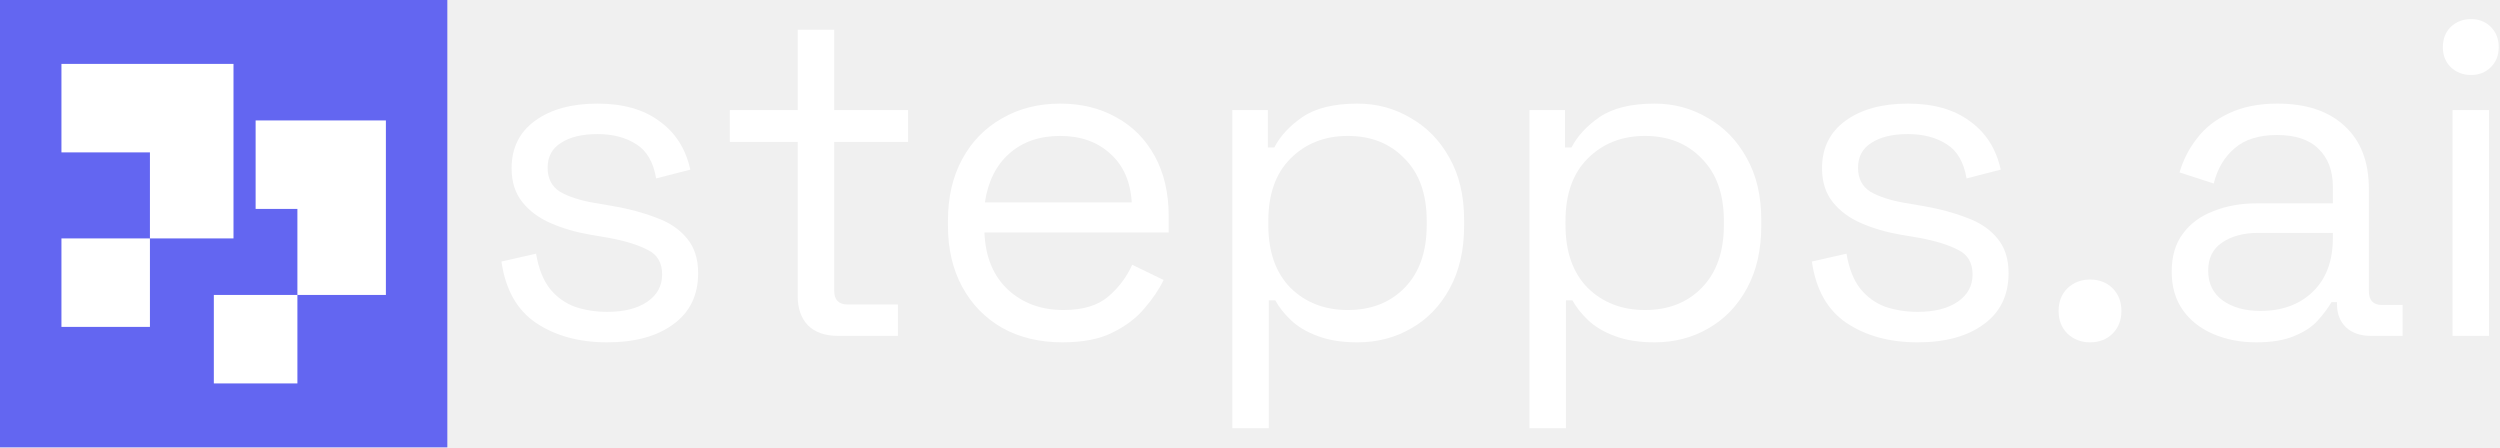
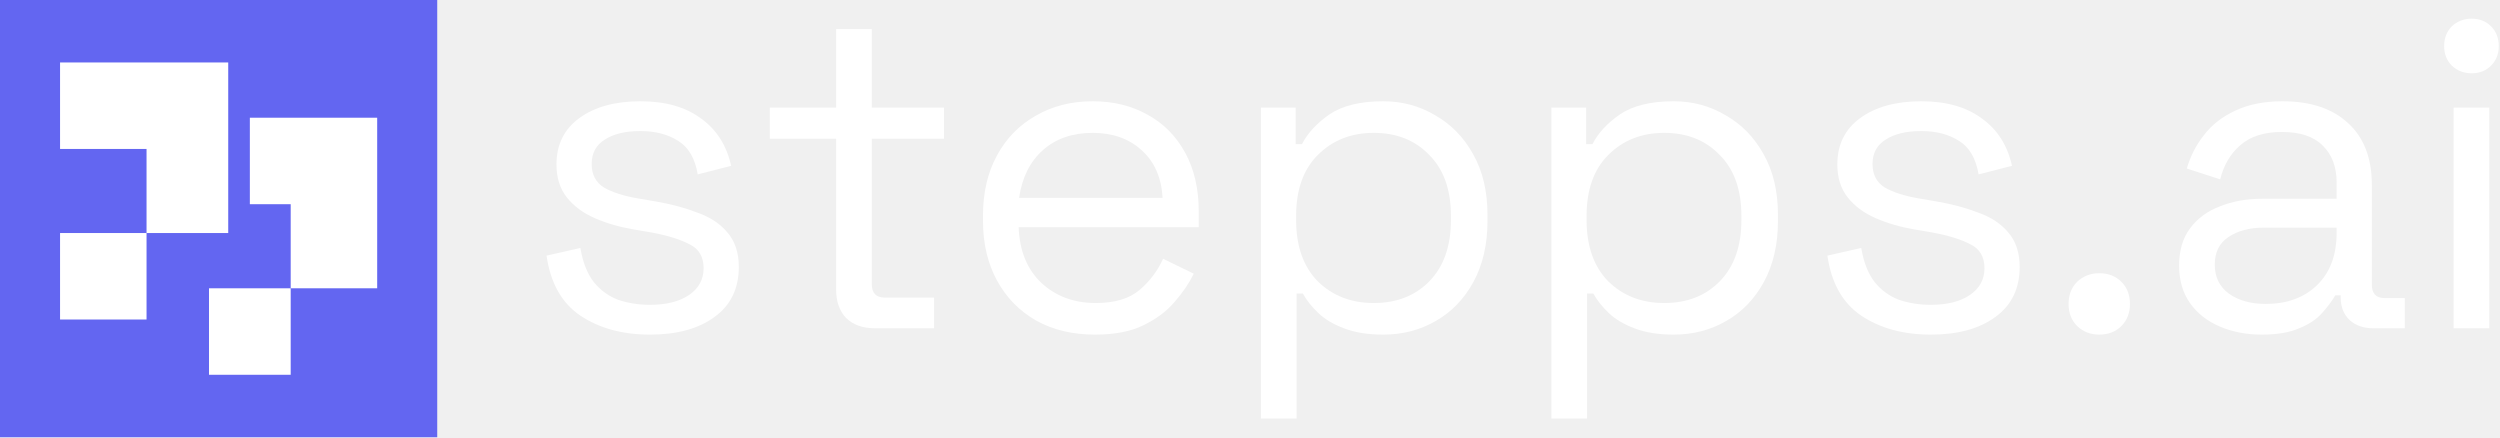
- <svg xmlns="http://www.w3.org/2000/svg" width="693" height="124" viewBox="0 0 693 124" fill="none">
+ <svg xmlns="http://www.w3.org/2000/svg" width="709" height="124" viewBox="0 0 709 124" fill="none">
  <path d="M0 0H124V124H0V0Z" fill="#6366F1" />
  <rect x="17.033" y="66.088" width="24.527" height="24.527" fill="white" />
  <rect x="59.275" y="81.759" width="23.165" height="24.527" fill="white" />
-   <path d="M64.725 17.714V66.088H41.56V42.242H17.033V17.714H64.725Z" fill="white" />
+   <path d="M64.725 17.715V66.088H41.56V42.242H17.033V17.715H64.725Z" fill="white" />
  <path d="M106.968 33.385V81.759H82.44V57.912H70.858V33.385H106.968Z" fill="white" />
-   <path d="M679.846 93.104V30.512H689.958V93.104H679.846ZM684.966 20.784C682.747 20.784 680.87 20.059 679.334 18.608C677.883 17.157 677.158 15.323 677.158 13.104C677.158 10.8 677.883 8.923 679.334 7.472C680.87 6.021 682.747 5.296 684.966 5.296C687.185 5.296 689.019 6.021 690.47 7.472C691.921 8.923 692.646 10.8 692.646 13.104C692.646 15.323 691.921 17.157 690.47 18.608C689.019 20.059 687.185 20.784 684.966 20.784Z" fill="white" />
-   <path d="M625.421 94.896C621.069 94.896 617.101 94.128 613.517 92.592C609.933 91.056 607.117 88.837 605.069 85.936C603.021 83.035 601.997 79.493 601.997 75.312C601.997 71.045 603.021 67.547 605.069 64.816C607.117 62 609.933 59.909 613.517 58.544C617.101 57.093 621.112 56.368 625.549 56.368H646.669V51.76C646.669 47.323 645.346 43.824 642.701 41.264C640.141 38.704 636.301 37.424 631.181 37.424C626.146 37.424 622.221 38.661 619.405 41.136C616.589 43.525 614.669 46.768 613.645 50.864L604.173 47.792C605.197 44.293 606.818 41.136 609.037 38.32C611.256 35.419 614.2 33.115 617.869 31.408C621.624 29.616 626.104 28.72 631.309 28.72C639.33 28.72 645.56 30.811 649.997 34.992C654.434 39.088 656.653 44.891 656.653 52.4V80.688C656.653 83.248 657.848 84.528 660.237 84.528H665.997V93.104H657.165C654.349 93.104 652.088 92.336 650.381 90.8C648.674 89.179 647.821 87.045 647.821 84.4V83.76H646.285C645.346 85.381 644.066 87.088 642.445 88.88C640.909 90.587 638.776 91.995 636.045 93.104C633.314 94.299 629.773 94.896 625.421 94.896ZM626.573 86.192C632.546 86.192 637.368 84.443 641.037 80.944C644.792 77.36 646.669 72.368 646.669 65.968V64.56H625.933C621.922 64.56 618.594 65.456 615.949 67.248C613.389 68.955 612.109 71.557 612.109 75.056C612.109 78.555 613.432 81.285 616.077 83.248C618.808 85.211 622.306 86.192 626.573 86.192Z" fill="white" />
-   <path d="M579.35 94.896C576.875 94.896 574.785 94.085 573.078 92.464C571.457 90.843 570.646 88.752 570.646 86.192C570.646 83.632 571.457 81.541 573.078 79.92C574.785 78.299 576.875 77.488 579.35 77.488C581.91 77.488 584.001 78.299 585.622 79.92C587.243 81.541 588.054 83.632 588.054 86.192C588.054 88.752 587.243 90.843 585.622 92.464C584.001 94.085 581.91 94.896 579.35 94.896Z" fill="white" />
-   <path d="M531.562 94.896C523.797 94.896 517.226 93.104 511.85 89.52C506.559 85.936 503.359 80.261 502.25 72.496L511.85 70.32C512.533 74.416 513.813 77.659 515.69 80.048C517.567 82.352 519.871 84.016 522.602 85.04C525.418 85.979 528.405 86.448 531.562 86.448C536.255 86.448 539.967 85.509 542.698 83.632C545.429 81.755 546.794 79.237 546.794 76.08C546.794 72.837 545.471 70.576 542.826 69.296C540.266 67.931 536.725 66.821 532.202 65.968L526.954 65.072C522.943 64.389 519.274 63.323 515.946 61.872C512.618 60.421 509.973 58.459 508.01 55.984C506.047 53.509 505.066 50.395 505.066 46.64C505.066 41.008 507.242 36.613 511.594 33.456C515.946 30.299 521.706 28.72 528.874 28.72C535.957 28.72 541.674 30.341 546.026 33.584C550.463 36.741 553.322 41.221 554.602 47.024L545.13 49.456C544.362 44.933 542.527 41.776 539.626 39.984C536.725 38.107 533.141 37.168 528.874 37.168C524.607 37.168 521.237 37.979 518.762 39.6C516.287 41.136 515.05 43.44 515.05 46.512C515.05 49.499 516.202 51.717 518.506 53.168C520.895 54.533 524.053 55.557 527.978 56.24L533.226 57.136C537.663 57.904 541.631 58.971 545.13 60.336C548.714 61.616 551.53 63.493 553.578 65.968C555.711 68.443 556.778 71.685 556.778 75.696C556.778 81.84 554.474 86.576 549.866 89.904C545.343 93.232 539.242 94.896 531.562 94.896Z" fill="white" />
-   <path d="M423.971 118.704V30.512H433.827V40.88H435.619C437.24 37.723 439.843 34.907 443.427 32.432C447.096 29.957 452.174 28.72 458.659 28.72C464.035 28.72 468.942 30.043 473.379 32.688C477.902 35.248 481.486 38.917 484.131 43.696C486.862 48.475 488.227 54.235 488.227 60.976V62.64C488.227 69.296 486.904 75.056 484.259 79.92C481.614 84.784 478.03 88.496 473.507 91.056C469.07 93.616 464.12 94.896 458.659 94.896C454.307 94.896 450.595 94.299 447.523 93.104C444.536 91.995 442.104 90.544 440.227 88.752C438.35 86.96 436.899 85.125 435.875 83.248H434.083V118.704H423.971ZM455.971 85.936C462.456 85.936 467.704 83.888 471.715 79.792C475.811 75.611 477.859 69.808 477.859 62.384V61.232C477.859 53.808 475.811 48.048 471.715 43.952C467.704 39.771 462.456 37.68 455.971 37.68C449.571 37.68 444.28 39.771 440.099 43.952C436.003 48.048 433.955 53.808 433.955 61.232V62.384C433.955 69.808 436.003 75.611 440.099 79.792C444.28 83.888 449.571 85.936 455.971 85.936Z" fill="white" />
-   <path d="M341.596 118.704V30.512H351.452V40.88H353.244C354.865 37.723 357.468 34.907 361.052 32.432C364.721 29.957 369.799 28.72 376.284 28.72C381.66 28.72 386.567 30.043 391.004 32.688C395.527 35.248 399.111 38.917 401.756 43.696C404.487 48.475 405.852 54.235 405.852 60.976V62.64C405.852 69.296 404.529 75.056 401.884 79.92C399.239 84.784 395.655 88.496 391.132 91.056C386.695 93.616 381.745 94.896 376.284 94.896C371.932 94.896 368.22 94.299 365.148 93.104C362.161 91.995 359.729 90.544 357.852 88.752C355.975 86.96 354.524 85.125 353.5 83.248H351.708V118.704H341.596ZM373.596 85.936C380.081 85.936 385.329 83.888 389.34 79.792C393.436 75.611 395.484 69.808 395.484 62.384V61.232C395.484 53.808 393.436 48.048 389.34 43.952C385.329 39.771 380.081 37.68 373.596 37.68C367.196 37.68 361.905 39.771 357.724 43.952C353.628 48.048 351.58 53.808 351.58 61.232V62.384C351.58 69.808 353.628 75.611 357.724 79.792C361.905 83.888 367.196 85.936 373.596 85.936Z" fill="white" />
-   <path d="M294.518 94.896C288.203 94.896 282.657 93.573 277.878 90.928C273.099 88.197 269.387 84.4 266.742 79.536C264.097 74.672 262.774 69.04 262.774 62.64V61.104C262.774 54.619 264.097 48.944 266.742 44.08C269.387 39.216 273.057 35.461 277.75 32.816C282.443 30.085 287.819 28.72 293.878 28.72C299.766 28.72 304.971 30 309.494 32.56C314.017 35.035 317.558 38.619 320.118 43.312C322.678 48.005 323.958 53.509 323.958 59.824V64.432H272.886C273.142 71.173 275.318 76.464 279.414 80.304C283.51 84.059 288.63 85.936 294.774 85.936C300.15 85.936 304.289 84.699 307.19 82.224C310.091 79.749 312.31 76.805 313.846 73.392L322.55 77.616C321.27 80.261 319.478 82.907 317.174 85.552C314.955 88.197 312.011 90.416 308.342 92.208C304.758 94 300.15 94.896 294.518 94.896ZM273.014 56.112H313.718C313.377 50.309 311.371 45.787 307.702 42.544C304.118 39.301 299.51 37.68 293.878 37.68C288.161 37.68 283.467 39.301 279.798 42.544C276.129 45.787 273.867 50.309 273.014 56.112Z" fill="white" />
-   <path d="M232.261 93.104C228.677 93.104 225.904 92.123 223.941 90.16C222.064 88.197 221.125 85.509 221.125 82.096V39.344H202.309V30.512H221.125V8.24H231.237V30.512H251.717V39.344H231.237V80.56C231.237 83.12 232.474 84.4 234.949 84.4H248.901V93.104H232.261Z" fill="white" />
-   <path d="M168.312 94.896C160.547 94.896 153.976 93.104 148.6 89.52C143.309 85.936 140.109 80.261 139 72.496L148.6 70.32C149.283 74.416 150.563 77.659 152.44 80.048C154.317 82.352 156.621 84.016 159.352 85.04C162.168 85.979 165.155 86.448 168.312 86.448C173.005 86.448 176.717 85.509 179.448 83.632C182.179 81.755 183.544 79.237 183.544 76.08C183.544 72.837 182.221 70.576 179.576 69.296C177.016 67.931 173.475 66.821 168.952 65.968L163.704 65.072C159.693 64.389 156.024 63.323 152.696 61.872C149.368 60.421 146.723 58.459 144.76 55.984C142.797 53.509 141.816 50.395 141.816 46.64C141.816 41.008 143.992 36.613 148.344 33.456C152.696 30.299 158.456 28.72 165.624 28.72C172.707 28.72 178.424 30.341 182.776 33.584C187.213 36.741 190.072 41.221 191.352 47.024L181.88 49.456C181.112 44.933 179.277 41.776 176.376 39.984C173.475 38.107 169.891 37.168 165.624 37.168C161.357 37.168 157.987 37.979 155.512 39.6C153.037 41.136 151.8 43.44 151.8 46.512C151.8 49.499 152.952 51.717 155.256 53.168C157.645 54.533 160.803 55.557 164.728 56.24L169.976 57.136C174.413 57.904 178.381 58.971 181.88 60.336C185.464 61.616 188.28 63.493 190.328 65.968C192.461 68.443 193.528 71.685 193.528 75.696C193.528 81.84 191.224 86.576 186.616 89.904C182.093 93.232 175.992 94.896 168.312 94.896Z" fill="white" />
+   <path d="M695.846 93.104V30.512H705.958V93.104H695.846ZM700.966 20.784C698.747 20.784 696.87 20.059 695.334 18.608C693.883 17.157 693.158 15.323 693.158 13.104C693.158 10.8 693.883 8.923 695.334 7.472C696.87 6.021 698.747 5.296 700.966 5.296C703.185 5.296 705.019 6.021 706.47 7.472C707.921 8.923 708.646 10.8 708.646 13.104C708.646 15.323 707.921 17.157 706.47 18.608C705.019 20.059 703.185 20.784 700.966 20.784Z" fill="white" />
+   <path d="M641.421 94.896C637.069 94.896 633.101 94.128 629.517 92.592C625.933 91.056 623.117 88.837 621.069 85.936C619.021 83.035 617.997 79.493 617.997 75.312C617.997 71.045 619.021 67.547 621.069 64.816C623.117 62 625.933 59.909 629.517 58.544C633.101 57.093 637.112 56.368 641.549 56.368H662.669V51.76C662.669 47.323 661.346 43.824 658.701 41.264C656.141 38.704 652.301 37.424 647.181 37.424C642.146 37.424 638.221 38.661 635.405 41.136C632.589 43.525 630.669 46.768 629.645 50.864L620.173 47.792C621.197 44.293 622.818 41.136 625.037 38.32C627.256 35.419 630.2 33.115 633.869 31.408C637.624 29.616 642.104 28.72 647.309 28.72C655.33 28.72 661.56 30.811 665.997 34.992C670.434 39.088 672.653 44.891 672.653 52.4V80.688C672.653 83.248 673.848 84.528 676.237 84.528H681.997V93.104H673.165C670.349 93.104 668.088 92.336 666.381 90.8C664.674 89.179 663.821 87.045 663.821 84.4V83.76H662.285C661.346 85.381 660.066 87.088 658.445 88.88C656.909 90.587 654.776 91.995 652.045 93.104C649.314 94.299 645.773 94.896 641.421 94.896ZM642.573 86.192C648.546 86.192 653.368 84.443 657.037 80.944C660.792 77.36 662.669 72.368 662.669 65.968V64.56H641.933C637.922 64.56 634.594 65.456 631.949 67.248C629.389 68.955 628.109 71.557 628.109 75.056C628.109 78.555 629.432 81.285 632.077 83.248C634.808 85.211 638.306 86.192 642.573 86.192Z" fill="white" />
+   <path d="M595.35 94.896C592.875 94.896 590.785 94.085 589.078 92.464C587.457 90.843 586.646 88.752 586.646 86.192C586.646 83.632 587.457 81.541 589.078 79.92C590.785 78.299 592.875 77.488 595.35 77.488C597.91 77.488 600.001 78.299 601.622 79.92C603.243 81.541 604.054 83.632 604.054 86.192C604.054 88.752 603.243 90.843 601.622 92.464C600.001 94.085 597.91 94.896 595.35 94.896Z" fill="white" />
+   <path d="M547.562 94.896C539.797 94.896 533.226 93.104 527.85 89.52C522.559 85.936 519.359 80.261 518.25 72.496L527.85 70.32C528.533 74.416 529.813 77.659 531.69 80.048C533.567 82.352 535.871 84.016 538.602 85.04C541.418 85.979 544.405 86.448 547.562 86.448C552.255 86.448 555.967 85.509 558.698 83.632C561.429 81.755 562.794 79.237 562.794 76.08C562.794 72.837 561.471 70.576 558.826 69.296C556.266 67.931 552.725 66.821 548.202 65.968L542.954 65.072C538.943 64.389 535.274 63.323 531.946 61.872C528.618 60.421 525.973 58.459 524.01 55.984C522.047 53.509 521.066 50.395 521.066 46.64C521.066 41.008 523.242 36.613 527.594 33.456C531.946 30.299 537.706 28.72 544.874 28.72C551.957 28.72 557.674 30.341 562.026 33.584C566.463 36.741 569.322 41.221 570.602 47.024L561.13 49.456C560.362 44.933 558.527 41.776 555.626 39.984C552.725 38.107 549.141 37.168 544.874 37.168C540.607 37.168 537.237 37.979 534.762 39.6C532.287 41.136 531.05 43.44 531.05 46.512C531.05 49.499 532.202 51.717 534.506 53.168C536.895 54.533 540.053 55.557 543.978 56.24L549.226 57.136C553.663 57.904 557.631 58.971 561.13 60.336C564.714 61.616 567.53 63.493 569.578 65.968C571.711 68.443 572.778 71.685 572.778 75.696C572.778 81.84 570.474 86.576 565.866 89.904C561.343 93.232 555.242 94.896 547.562 94.896Z" fill="white" />
+   <path d="M439.971 118.704V30.512H449.827V40.88H451.619C453.24 37.723 455.843 34.907 459.427 32.432C463.096 29.957 468.174 28.72 474.659 28.72C480.035 28.72 484.942 30.043 489.379 32.688C493.902 35.248 497.486 38.917 500.131 43.696C502.862 48.475 504.227 54.235 504.227 60.976V62.64C504.227 69.296 502.904 75.056 500.259 79.92C497.614 84.784 494.03 88.496 489.507 91.056C485.07 93.616 480.12 94.896 474.659 94.896C470.307 94.896 466.595 94.299 463.523 93.104C460.536 91.995 458.104 90.544 456.227 88.752C454.35 86.96 452.899 85.125 451.875 83.248H450.083V118.704H439.971ZM471.971 85.936C478.456 85.936 483.704 83.888 487.715 79.792C491.811 75.611 493.859 69.808 493.859 62.384V61.232C493.859 53.808 491.811 48.048 487.715 43.952C483.704 39.771 478.456 37.68 471.971 37.68C465.571 37.68 460.28 39.771 456.099 43.952C452.003 48.048 449.955 53.808 449.955 61.232V62.384C449.955 69.808 452.003 75.611 456.099 79.792C460.28 83.888 465.571 85.936 471.971 85.936Z" fill="white" />
+   <path d="M357.596 118.704V30.512H367.452V40.88H369.244C370.865 37.723 373.468 34.907 377.052 32.432C380.721 29.957 385.799 28.72 392.284 28.72C397.66 28.72 402.567 30.043 407.004 32.688C411.527 35.248 415.111 38.917 417.756 43.696C420.487 48.475 421.852 54.235 421.852 60.976V62.64C421.852 69.296 420.529 75.056 417.884 79.92C415.239 84.784 411.655 88.496 407.132 91.056C402.695 93.616 397.745 94.896 392.284 94.896C387.932 94.896 384.22 94.299 381.148 93.104C378.161 91.995 375.729 90.544 373.852 88.752C371.975 86.96 370.524 85.125 369.5 83.248H367.708V118.704H357.596ZM389.596 85.936C396.081 85.936 401.329 83.888 405.34 79.792C409.436 75.611 411.484 69.808 411.484 62.384V61.232C411.484 53.808 409.436 48.048 405.34 43.952C401.329 39.771 396.081 37.68 389.596 37.68C383.196 37.68 377.905 39.771 373.724 43.952C369.628 48.048 367.58 53.808 367.58 61.232V62.384C367.58 69.808 369.628 75.611 373.724 79.792C377.905 83.888 383.196 85.936 389.596 85.936Z" fill="white" />
+   <path d="M310.518 94.896C304.203 94.896 298.657 93.573 293.878 90.928C289.099 88.197 285.387 84.4 282.742 79.536C280.097 74.672 278.774 69.04 278.774 62.64V61.104C278.774 54.619 280.097 48.944 282.742 44.08C285.387 39.216 289.057 35.461 293.75 32.816C298.443 30.085 303.819 28.72 309.878 28.72C315.766 28.72 320.971 30 325.494 32.56C330.017 35.035 333.558 38.619 336.118 43.312C338.678 48.005 339.958 53.509 339.958 59.824V64.432H288.886C289.142 71.173 291.318 76.464 295.414 80.304C299.51 84.059 304.63 85.936 310.774 85.936C316.15 85.936 320.289 84.699 323.19 82.224C326.091 79.749 328.31 76.805 329.846 73.392L338.55 77.616C337.27 80.261 335.478 82.907 333.174 85.552C330.955 88.197 328.011 90.416 324.342 92.208C320.758 94 316.15 94.896 310.518 94.896ZM289.014 56.112H329.718C329.377 50.309 327.371 45.787 323.702 42.544C320.118 39.301 315.51 37.68 309.878 37.68C304.161 37.68 299.467 39.301 295.798 42.544C292.129 45.787 289.867 50.309 289.014 56.112Z" fill="white" />
+   <path d="M248.261 93.104C244.677 93.104 241.904 92.123 239.941 90.16C238.064 88.197 237.125 85.509 237.125 82.096V39.344H218.309V30.512H237.125V8.24H247.237V30.512H267.717V39.344H247.237V80.56C247.237 83.12 248.474 84.4 250.949 84.4H264.901V93.104H248.261Z" fill="white" />
+   <path d="M184.312 94.896C176.547 94.896 169.976 93.104 164.6 89.52C159.309 85.936 156.109 80.261 155 72.496L164.6 70.32C165.283 74.416 166.563 77.659 168.44 80.048C170.317 82.352 172.621 84.016 175.352 85.04C178.168 85.979 181.155 86.448 184.312 86.448C189.005 86.448 192.717 85.509 195.448 83.632C198.179 81.755 199.544 79.237 199.544 76.08C199.544 72.837 198.221 70.576 195.576 69.296C193.016 67.931 189.475 66.821 184.952 65.968L179.704 65.072C175.693 64.389 172.024 63.323 168.696 61.872C165.368 60.421 162.723 58.459 160.76 55.984C158.797 53.509 157.816 50.395 157.816 46.64C157.816 41.008 159.992 36.613 164.344 33.456C168.696 30.299 174.456 28.72 181.624 28.72C188.707 28.72 194.424 30.341 198.776 33.584C203.213 36.741 206.072 41.221 207.352 47.024L197.88 49.456C197.112 44.933 195.277 41.776 192.376 39.984C189.475 38.107 185.891 37.168 181.624 37.168C177.357 37.168 173.987 37.979 171.512 39.6C169.037 41.136 167.8 43.44 167.8 46.512C167.8 49.499 168.952 51.717 171.256 53.168C173.645 54.533 176.803 55.557 180.728 56.24L185.976 57.136C190.413 57.904 194.381 58.971 197.88 60.336C201.464 61.616 204.28 63.493 206.328 65.968C208.461 68.443 209.528 71.685 209.528 75.696C209.528 81.84 207.224 86.576 202.616 89.904C198.093 93.232 191.992 94.896 184.312 94.896Z" fill="white" />
</svg>
